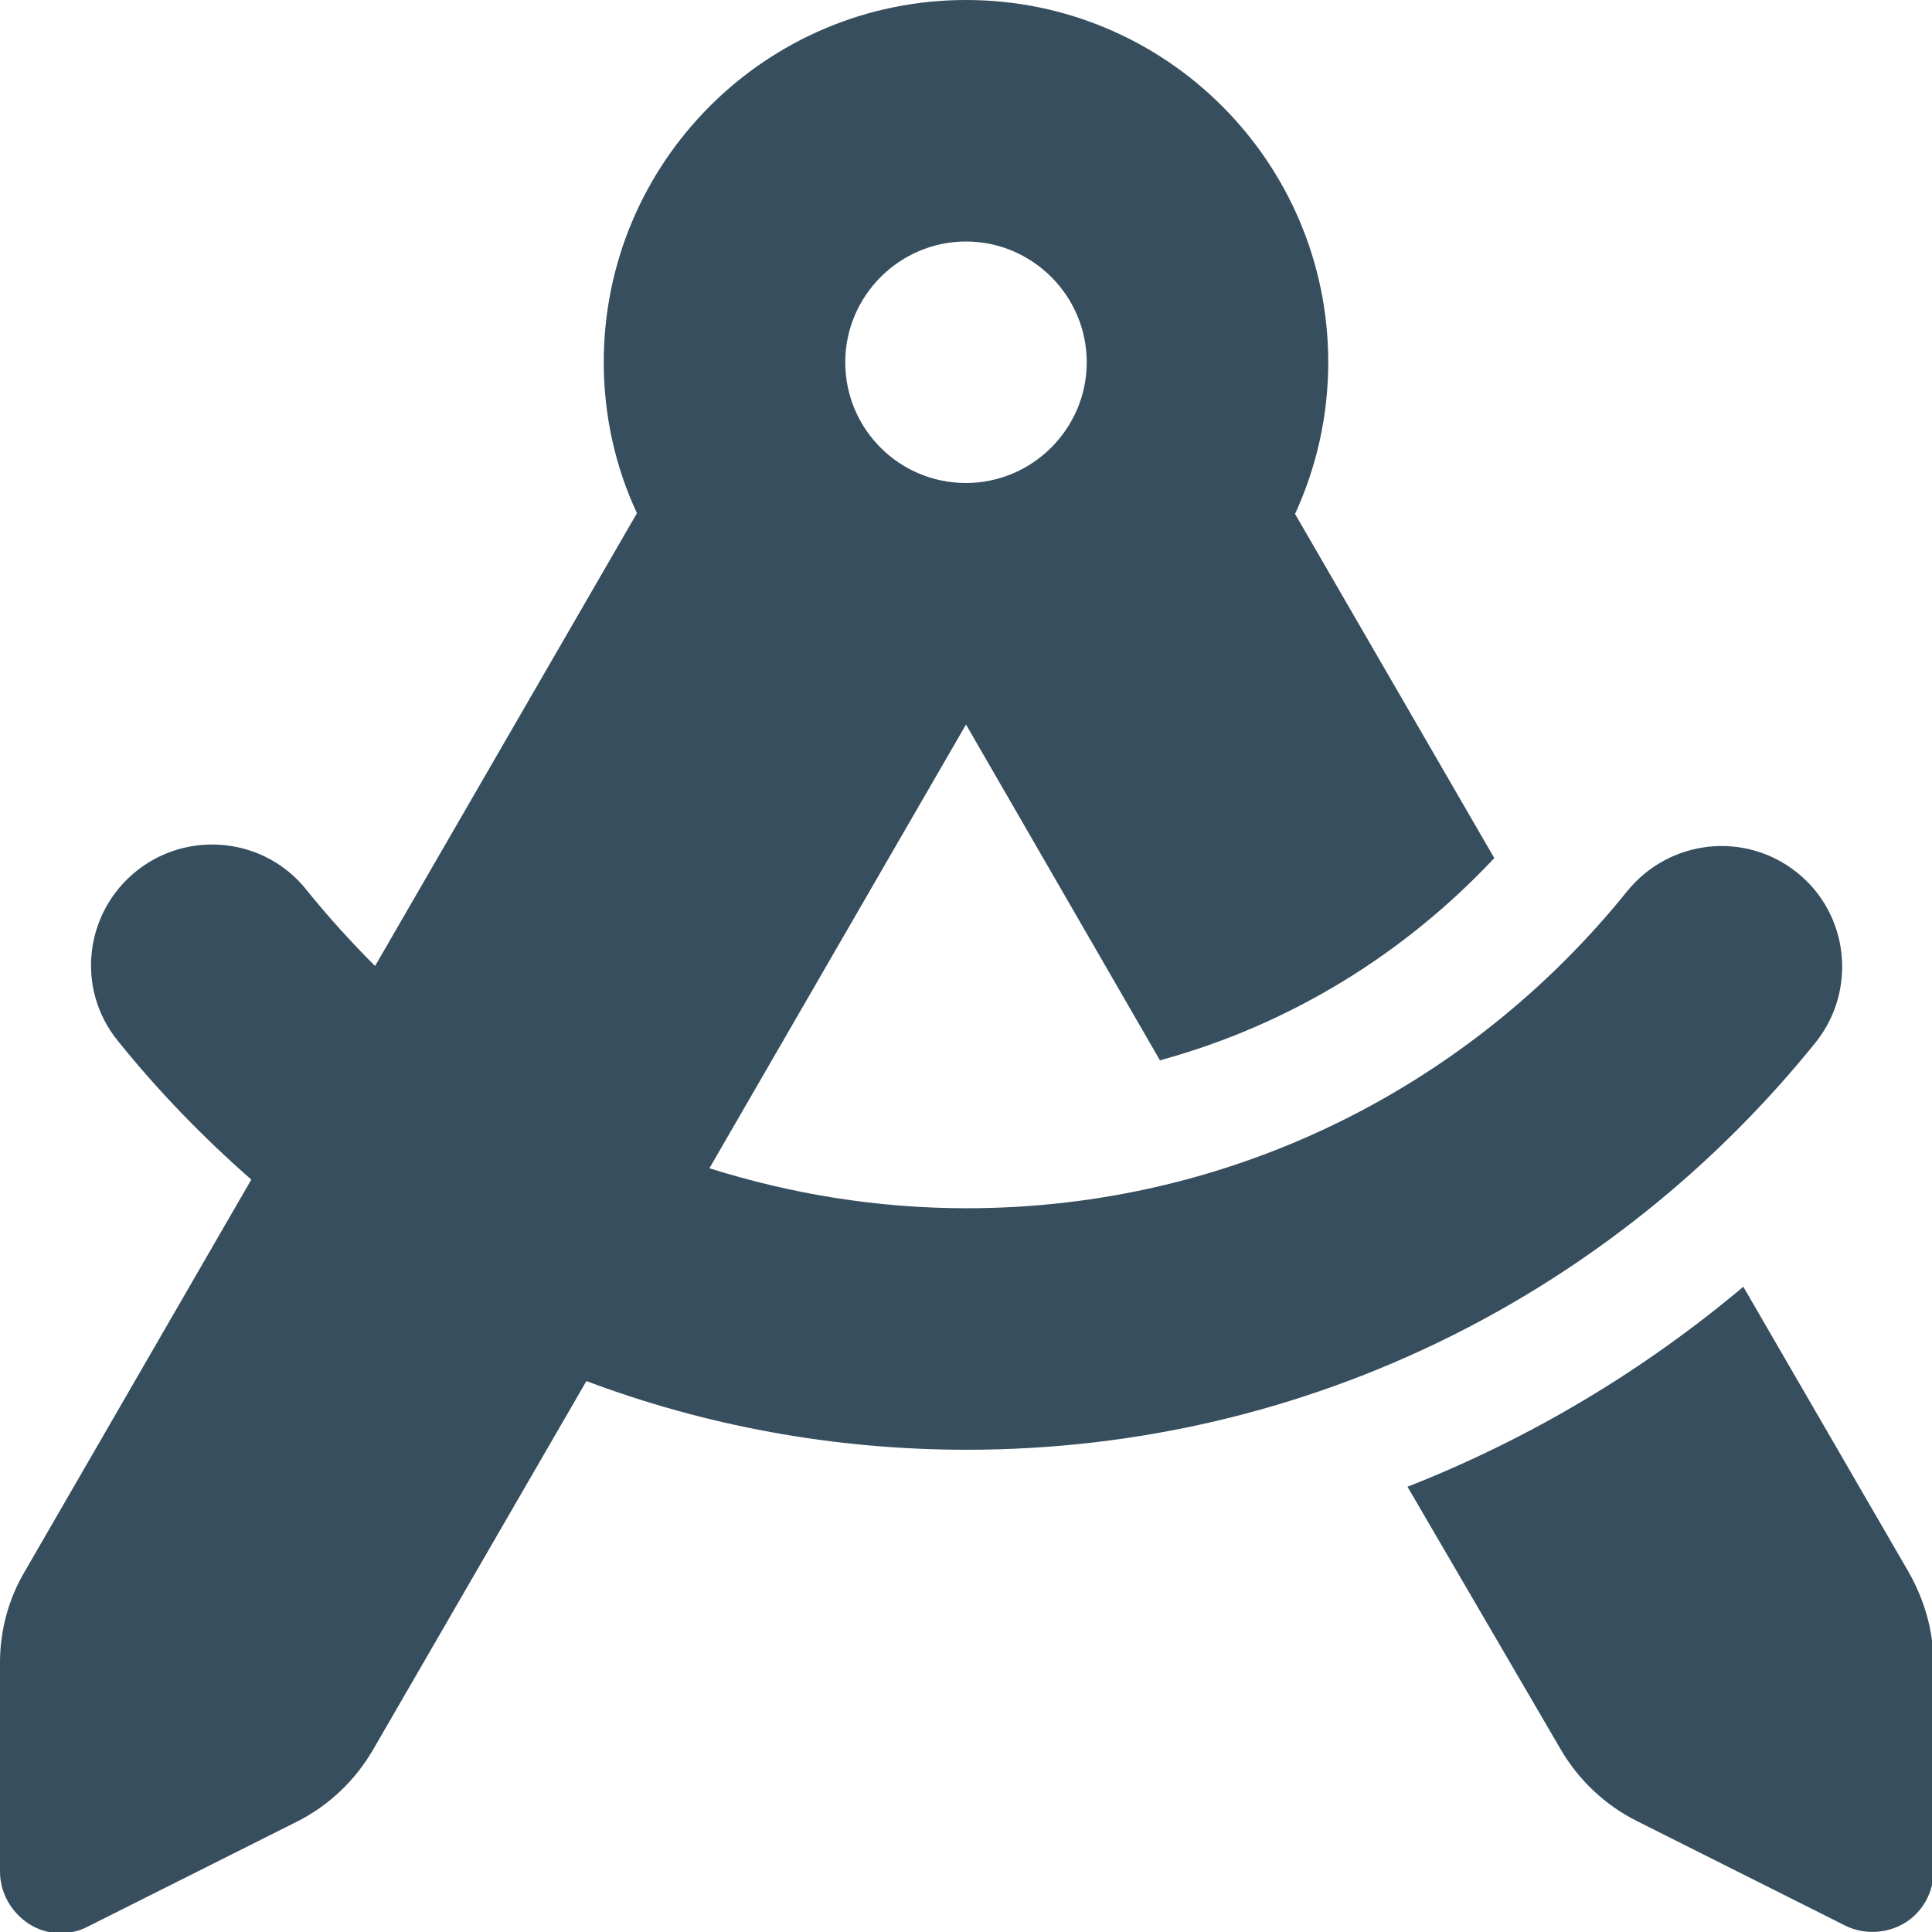
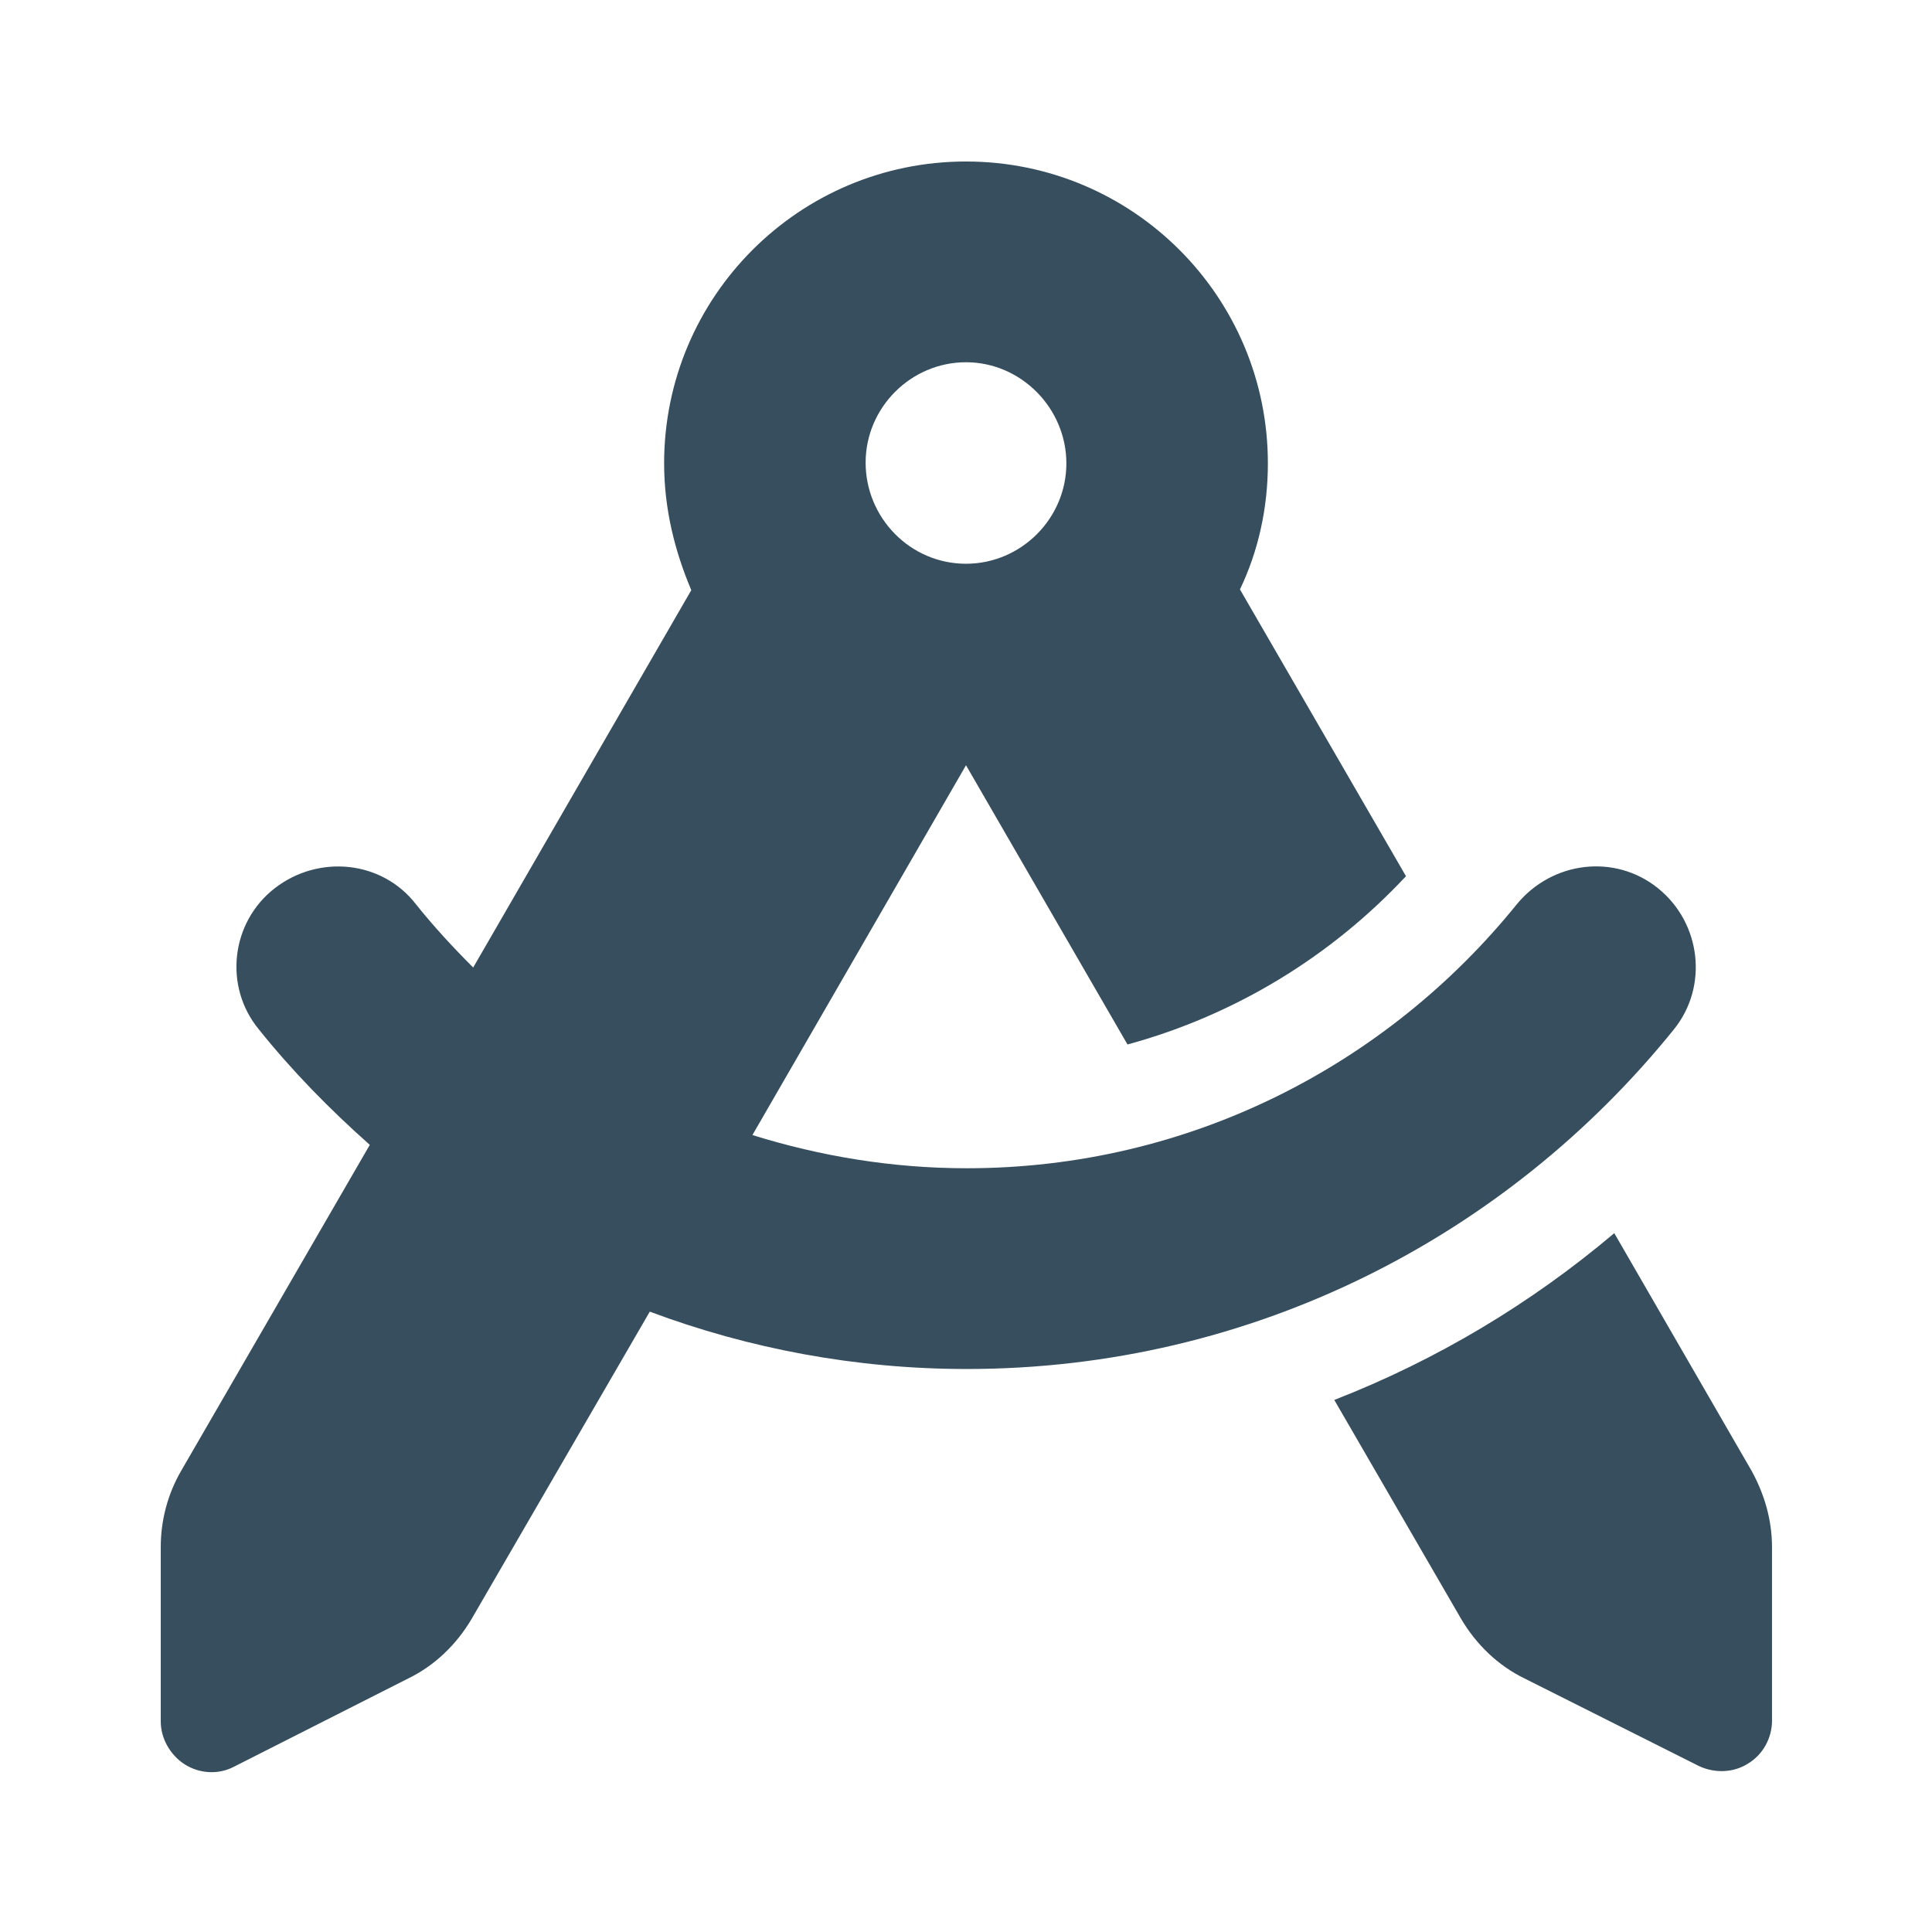
- <svg xmlns="http://www.w3.org/2000/svg" version="1.1" id="Layer_1" x="0px" y="0px" viewBox="0 0 256 256" style="enable-background:new 0 0 256 256;" xml:space="preserve">
+ <svg xmlns="http://www.w3.org/2000/svg" version="1.1" x="0px" y="0px" viewBox="0 0 256 256" style="enable-background:new 0 0 256 256;" xml:space="preserve">
  <style type="text/css">
	.st0{fill:#364E5E;}
+ 	.st1{display:none;}
+ 	.st2{display:inline;}
+ 	.st3{fill:none;stroke:#F15A24;stroke-width:0.534;stroke-miterlimit:10;}
+ 	.st4{fill:none;stroke:#1A1A1A;stroke-width:1.602;stroke-miterlimit:10;}
</style>
-   <path class="st0" d="M176,48c0,7.2-1.6,14-4.4,20.1l26.4,45.6c-11.9,12.7-27.1,22.1-44.3,26.8L128,96l0,0l0,0l-34,58.8  c10.8,3.4,22.2,5.3,34.1,5.3c35.4,0,66.9-16.4,87.5-42c5.6-6.9,15.6-8,22.5-2.5s8,15.6,2.5,22.5c-26.5,32.9-67,54-112.5,54  c-17.7,0-34.7-3.2-50.4-9.1l-28.3,48.9c-2.4,4.1-5.9,7.4-10.1,9.5l-27.7,13.9c-2.5,1.3-5.5,1.1-7.8-0.4S0,250.8,0,248v-27.7  c0-4.2,1.1-8.4,3.3-12.1l30-51.9c-6.4-5.6-12.4-11.8-17.7-18.4c-5.6-6.9-4.4-17,2.5-22.5s17-4.4,22.5,2.5c2.9,3.6,5.9,6.9,9.1,10.1  l34.7-60C81.6,62,80,55.2,80,48c0-26.5,21.5-48,48-48S176,21.5,176,48L176,48z M186.5,197c16.3-6.4,31.3-15.4,44.5-26.5l21.9,37.8  c2.1,3.7,3.3,7.8,3.3,12.1V248c0,2.8-1.5,5.4-3.8,6.8s-5.3,1.6-7.8,0.4l-27.7-13.9c-4.2-2.1-7.7-5.4-10.1-9.5L186.5,197z M128,64  c8.8,0,16-7.2,16-16s-7.2-16-16-16c-8.8,0-16,7.2-16,16S119.1,64,128,64z" />
+   <g id="Layer_1">
+     <path class="st0" d="M168,61.4c0,6-1.3,11.7-3.7,16.7l22,38c-9.9,10.6-22.6,18.4-36.9,22.3L128,101.4l0,0l0,0l-28.3,49   c9,2.8,18.5,4.4,28.4,4.4c29.5,0,55.7-13.7,72.9-35c4.7-5.7,13-6.7,18.7-2.1s6.7,13,2.1,18.7c-22.1,27.4-55.8,45-93.7,45   c-14.7,0-28.9-2.7-42-7.6l-23.6,40.7c-2,3.4-4.9,6.2-8.4,7.9L31,234.1c-2.1,1.1-4.6,0.9-6.5-0.3c-1.9-1.2-3.2-3.4-3.2-5.7v-23.1   c0-3.5,0.9-7,2.7-10.1l25-43.2c-5.3-4.7-10.3-9.8-14.7-15.3c-4.7-5.7-3.7-14.2,2.1-18.7s14.2-3.7,18.7,2.1c2.4,3,4.9,5.7,7.6,8.4   l28.9-50C89.4,73,88,67.4,88,61.4c0-22.1,17.9-40,40-40S168,39.3,168,61.4L168,61.4z M176.8,185.5c13.6-5.3,26.1-12.8,37.1-22.1   l18.2,31.5c1.7,3.1,2.7,6.5,2.7,10.1v23c0,2.3-1.2,4.5-3.2,5.7c-1.9,1.2-4.4,1.3-6.5,0.3l-23.1-11.6c-3.5-1.7-6.4-4.5-8.4-7.9   L176.8,185.5z M128,74.7c7.3,0,13.3-6,13.3-13.3S135.3,48,128,48s-13.3,6-13.3,13.3S120.6,74.7,128,74.7z" />
+   </g>
+   <g id="Layer_2" class="st1">
+     <g class="st2">
+       <circle class="st3" cx="128" cy="128" r="106.8" />
+       <path class="st3" d="M218.7,224.1H37.3c-3,0-5.4-2.4-5.4-5.4V37.3c0-3,2.4-5.4,5.4-5.4h181.5c3,0,5.4,2.4,5.4,5.4v181.5    C224.1,221.7,221.7,224.1,218.7,224.1z" />
+       <path class="st3" d="M229.4,213.4H26.6c-3,0-5.4-2.4-5.4-5.4V47.9c0-3,2.4-5.4,5.4-5.4h202.8c3,0,5.4,2.4,5.4,5.4v160.1    C234.8,211,232.4,213.4,229.4,213.4z" />
+       <path class="st3" d="M42.6,229.4V26.6c0-3,2.4-5.4,5.4-5.4h160.1c3,0,5.4,2.4,5.4,5.4v202.8c0,3-2.4,5.4-5.4,5.4H47.9    C45,234.8,42.6,232.4,42.6,229.4z" />
+       <path class="st3" d="M229.4,234.8H26.6c-3,0-5.4-2.4-5.4-5.4V26.6c0-3,2.4-5.4,5.4-5.4h202.8c3,0,5.4,2.4,5.4,5.4v202.8    C234.8,232.4,232.4,234.8,229.4,234.8z" />
+       <rect x="-0.2" y="-0.2" class="st4" width="256.3" height="256.3" />
+     </g>
+   </g>
</svg>
